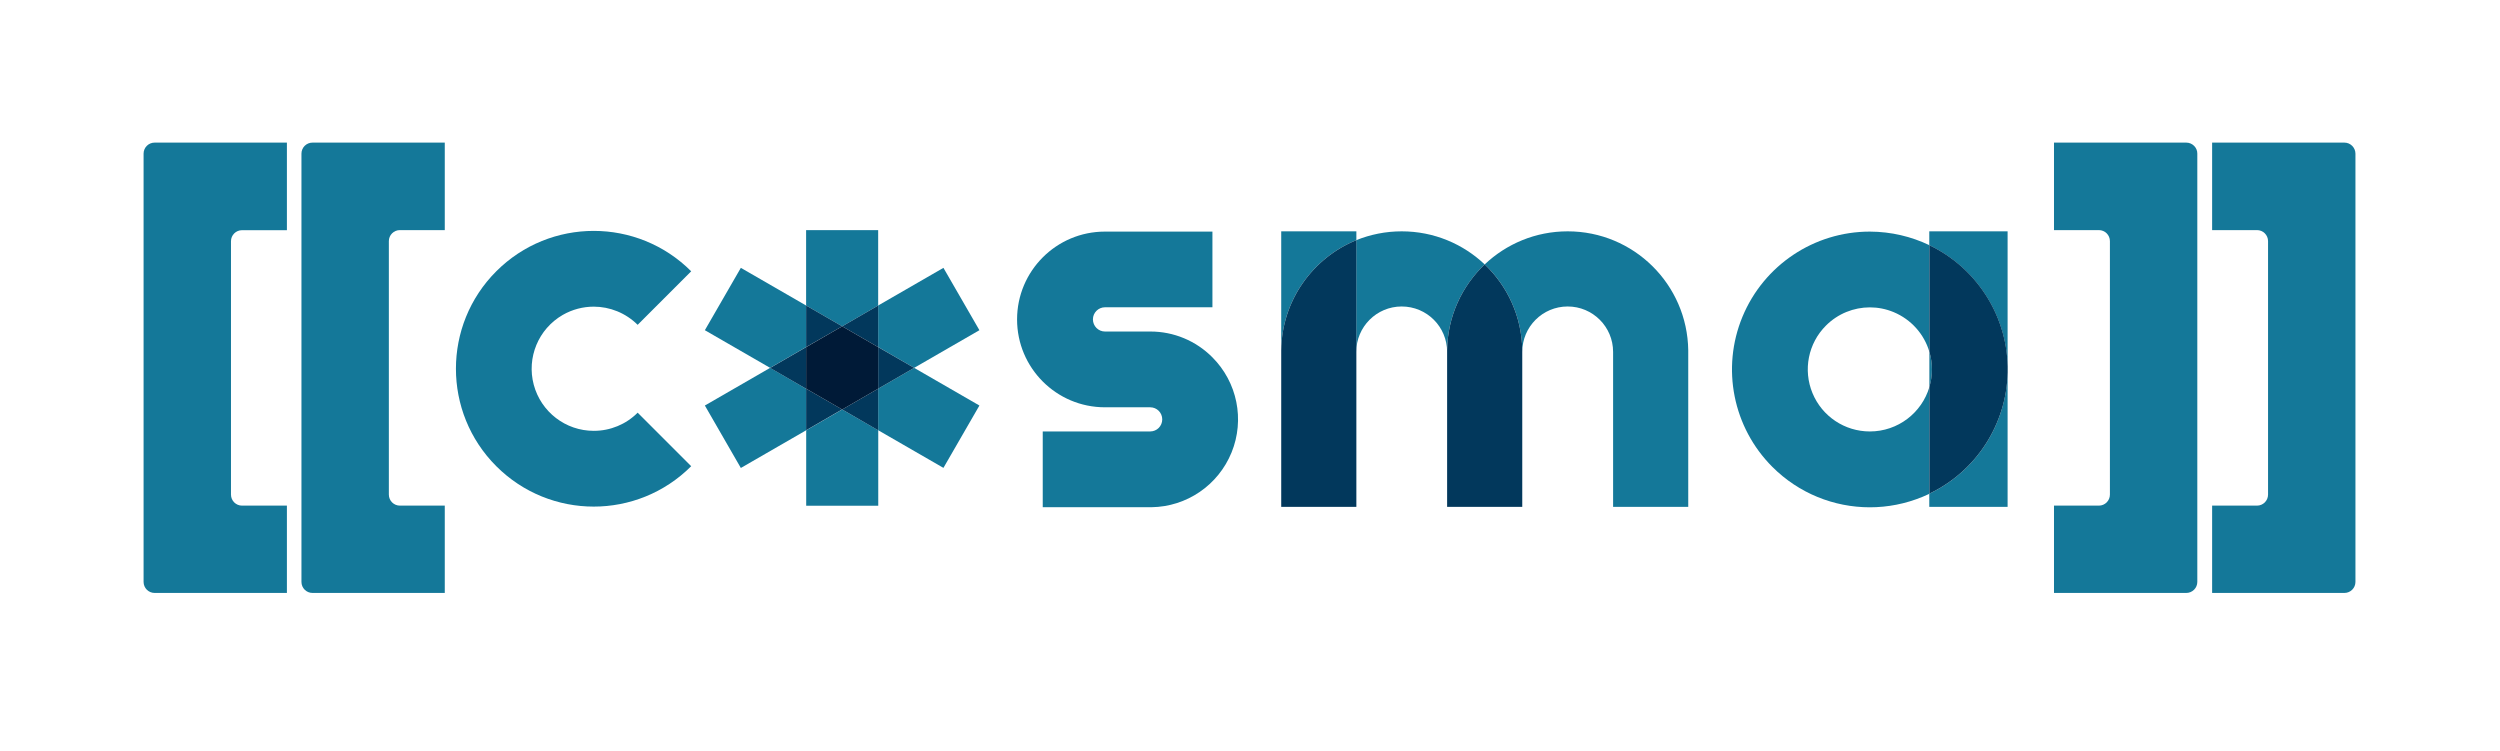
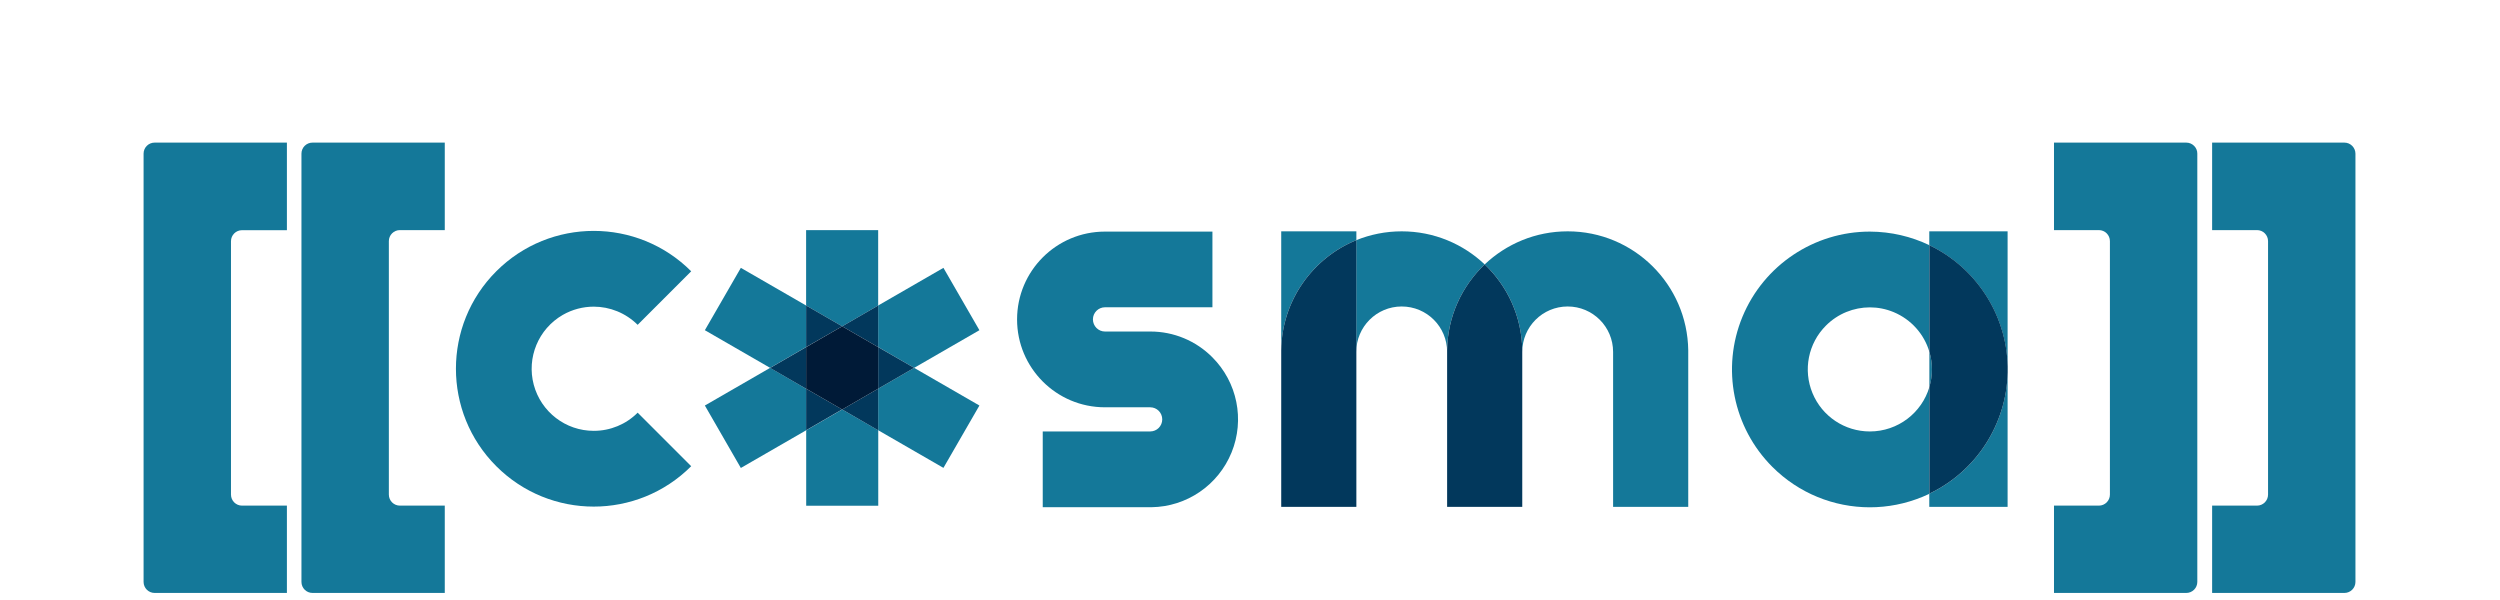
- <svg xmlns="http://www.w3.org/2000/svg" enable-background="new 0 0 283.46 85.04" version="1.1" viewBox="0 0 283.46 85.04" xml:space="preserve">
+ <svg xmlns="http://www.w3.org/2000/svg" enable-background="new 0 0 283.46 68" version="1.1" viewBox="0 0 283.46 68" xml:space="preserve">
  <style type="text/css">
	.st0{fill:#147899;}
	.st1{fill:#02385C;}
	.st2{fill:#001A37;}
</style>
  <path class="st0" d="m227.63 41.56v0.68-0.35-0.33m-15.62-15.3c-6.32 0-12.02 3.81-14.44 9.65s-1.08 12.56 3.39 17.03c2.99 2.99 6.98 4.58 11.05 4.58 2.01 0 4.04-0.39 5.98-1.19 0.26-0.11 0.52-0.22 0.77-0.34v-12.1c-0.86 2.91-3.56 5.03-6.75 5.03-2.85 0-5.41-1.71-6.5-4.34s-0.49-5.66 1.53-7.67c1.35-1.35 3.15-2.06 4.98-2.06 0.91 0 1.82 0.18 2.69 0.54 1.99 0.83 3.46 2.5 4.05 4.5v-12.09c-2.05-0.98-4.33-1.53-6.75-1.54" />
  <path class="st0" d="m67.32 26.18c-4 0-8 1.53-11.05 4.58-6.1 6.1-6.1 16 0 22.1 3.05 3.05 7.05 4.58 11.05 4.58s8-1.53 11.05-4.58l-6.07-6.07c-1.31 1.32-3.1 2.06-4.96 2.06h-0.02c-3.19 0-5.97-2.14-6.8-5.22-0.82-3.08 0.52-6.32 3.28-7.92 1.1-0.63 2.31-0.94 3.52-0.94 1.82 0 3.62 0.71 4.98 2.06l6.07-6.07c-3.05-3.05-7.05-4.58-11.05-4.58" />
  <path class="st0" d="m137.46 26.26h-12.18c-5.5 0-9.96 4.46-9.96 9.96s4.46 9.96 9.96 9.96h5.13c0.76 0 1.37 0.61 1.37 1.37s-0.61 1.37-1.37 1.37h-12.18v8.59h12.32c4-0.05 7.58-2.5 9.09-6.21s0.65-7.96-2.18-10.79c-1.86-1.87-4.38-2.92-7.01-2.92h-0.03-5.13c-0.76 0-1.37-0.62-1.37-1.38s0.62-1.37 1.37-1.37h12.18v-8.58" />
  <path class="st0" d="m227.63 42.24c-0.13 5.9-3.58 11.21-8.88 13.74v1.49h8.88v-15.23m-8.87-2.36v4.01c0.19-0.64 0.29-1.31 0.29-2s-0.1-1.37-0.29-2.01m8.87-13.65h-8.88v1.57c5.15 2.48 8.74 7.69 8.88 13.76v-15.33" />
  <path class="st1" d="m218.76 27.8v12.08c0.19 0.64 0.29 1.31 0.29 2 0 0.7-0.1 1.37-0.29 2v12.09c5.3-2.53 8.74-7.84 8.88-13.74v-0.68c-0.14-6.06-3.73-11.28-8.88-13.75" />
  <path class="st0" d="m153.79 26.23h-8.52v31.24h8.52-8.52v-17.57-0.18c0.07-5.65 3.57-10.48 8.52-12.49v-1" />
  <path class="st0" d="m177.75 26.23c-3.65 0-6.96 1.43-9.41 3.75 2.58 2.45 4.21 5.91 4.26 9.74v0.18c0-2.84 2.3-5.15 5.15-5.15 2.84 0 5.15 2.3 5.15 5.15v17.57h8.52v-17.57-0.18c-0.1-7.47-6.18-13.49-13.67-13.49" />
  <path class="st0" d="m158.93 26.23c-1.82 0-3.56 0.36-5.15 1v30.24-17.57c0-2.84 2.3-5.15 5.15-5.15s5.15 2.3 5.15 5.15v-0.18c0.05-3.83 1.67-7.28 4.26-9.74-2.45-2.32-5.76-3.75-9.41-3.75" />
  <path class="st1" d="m153.79 27.23c-4.94 2.01-8.45 6.84-8.52 12.49v0.18 17.57h8.52v-30.24" />
  <path class="st1" d="m168.34 29.98c-2.58 2.45-4.21 5.91-4.26 9.74v0.18 17.57h8.52v-17.57-0.18c-0.05-3.83-1.68-7.28-4.26-9.74" />
  <path class="st0" d="m95.49 46.43-4.08 2.36v8.55h8.17v-8.55l-4.09-2.36m4.08-20.34h-8.17v8.55l4.09 2.36 4.08-2.36v-8.55" />
  <path class="st0" d="m103.65 41.71-4.08 2.36v4.71l7.4 4.27 4.08-7.07-7.4-4.27m-19.65-11.34-4.08 7.07 7.4 4.27 4.08-2.36v-4.71l-7.4-4.27" />
  <path class="st1" d="m99.57 44.07-4.08 2.36 4.08 2.36v-4.72m-8.17-9.43v4.71l4.09-2.35-4.09-2.36" />
  <path class="st0" d="m87.32 41.71-7.4 4.27 4.08 7.08 7.4-4.27v-4.71l-4.08-2.37m19.65-11.34-7.4 4.27v4.71l4.08 2.36 7.4-4.27-4.08-7.07" />
  <path class="st1" d="m91.4 44.07v4.71l4.08-2.36-4.08-2.35m8.17-9.43-4.08 2.36 4.08 2.36v-4.72" />
  <path class="st1" d="m91.4 39.36-4.08 2.36 4.08 2.36v-4.72m8.17 0v4.71l4.08-2.36-4.08-2.35" />
  <polyline class="st2" points="95.49 37 91.4 39.36 91.4 44.07 95.49 46.43 99.57 44.07 99.57 39.36 95.49 37" />
  <path class="st0" d="m50.43 16.17h-15c-0.69 0-1.25 0.56-1.25 1.25v48.56c0 0.69 0.56 1.25 1.25 1.25h15v-9.9h-5.09c-0.69 0-1.25-0.56-1.25-1.25v-28.74c0-0.69 0.56-1.25 1.25-1.25h5.09v-9.92" />
  <path class="st0" d="m32.53 16.17h-15c-0.69 0-1.25 0.56-1.25 1.25v48.56c0 0.69 0.56 1.25 1.25 1.25h15v-9.9h-5.09c-0.69 0-1.25-0.56-1.25-1.25v-28.73c0-0.69 0.56-1.25 1.25-1.25h5.09v-9.93" />
  <path class="st0" d="m247.89 16.17h-15v9.92h5.09c0.69 0 1.25 0.56 1.25 1.25v28.74c0 0.69-0.56 1.25-1.25 1.25h-5.09v9.9h15c0.69 0 1.25-0.56 1.25-1.25v-48.56c0.01-0.68-0.56-1.25-1.25-1.25" />
  <path class="st0" d="m265.82 16.17h-15v9.92h5.09c0.69 0 1.25 0.56 1.25 1.25v28.74c0 0.69-0.56 1.25-1.25 1.25h-5.09v9.9h15c0.69 0 1.25-0.56 1.25-1.25v-48.55c0-0.69-0.56-1.26-1.25-1.26" />
</svg>
